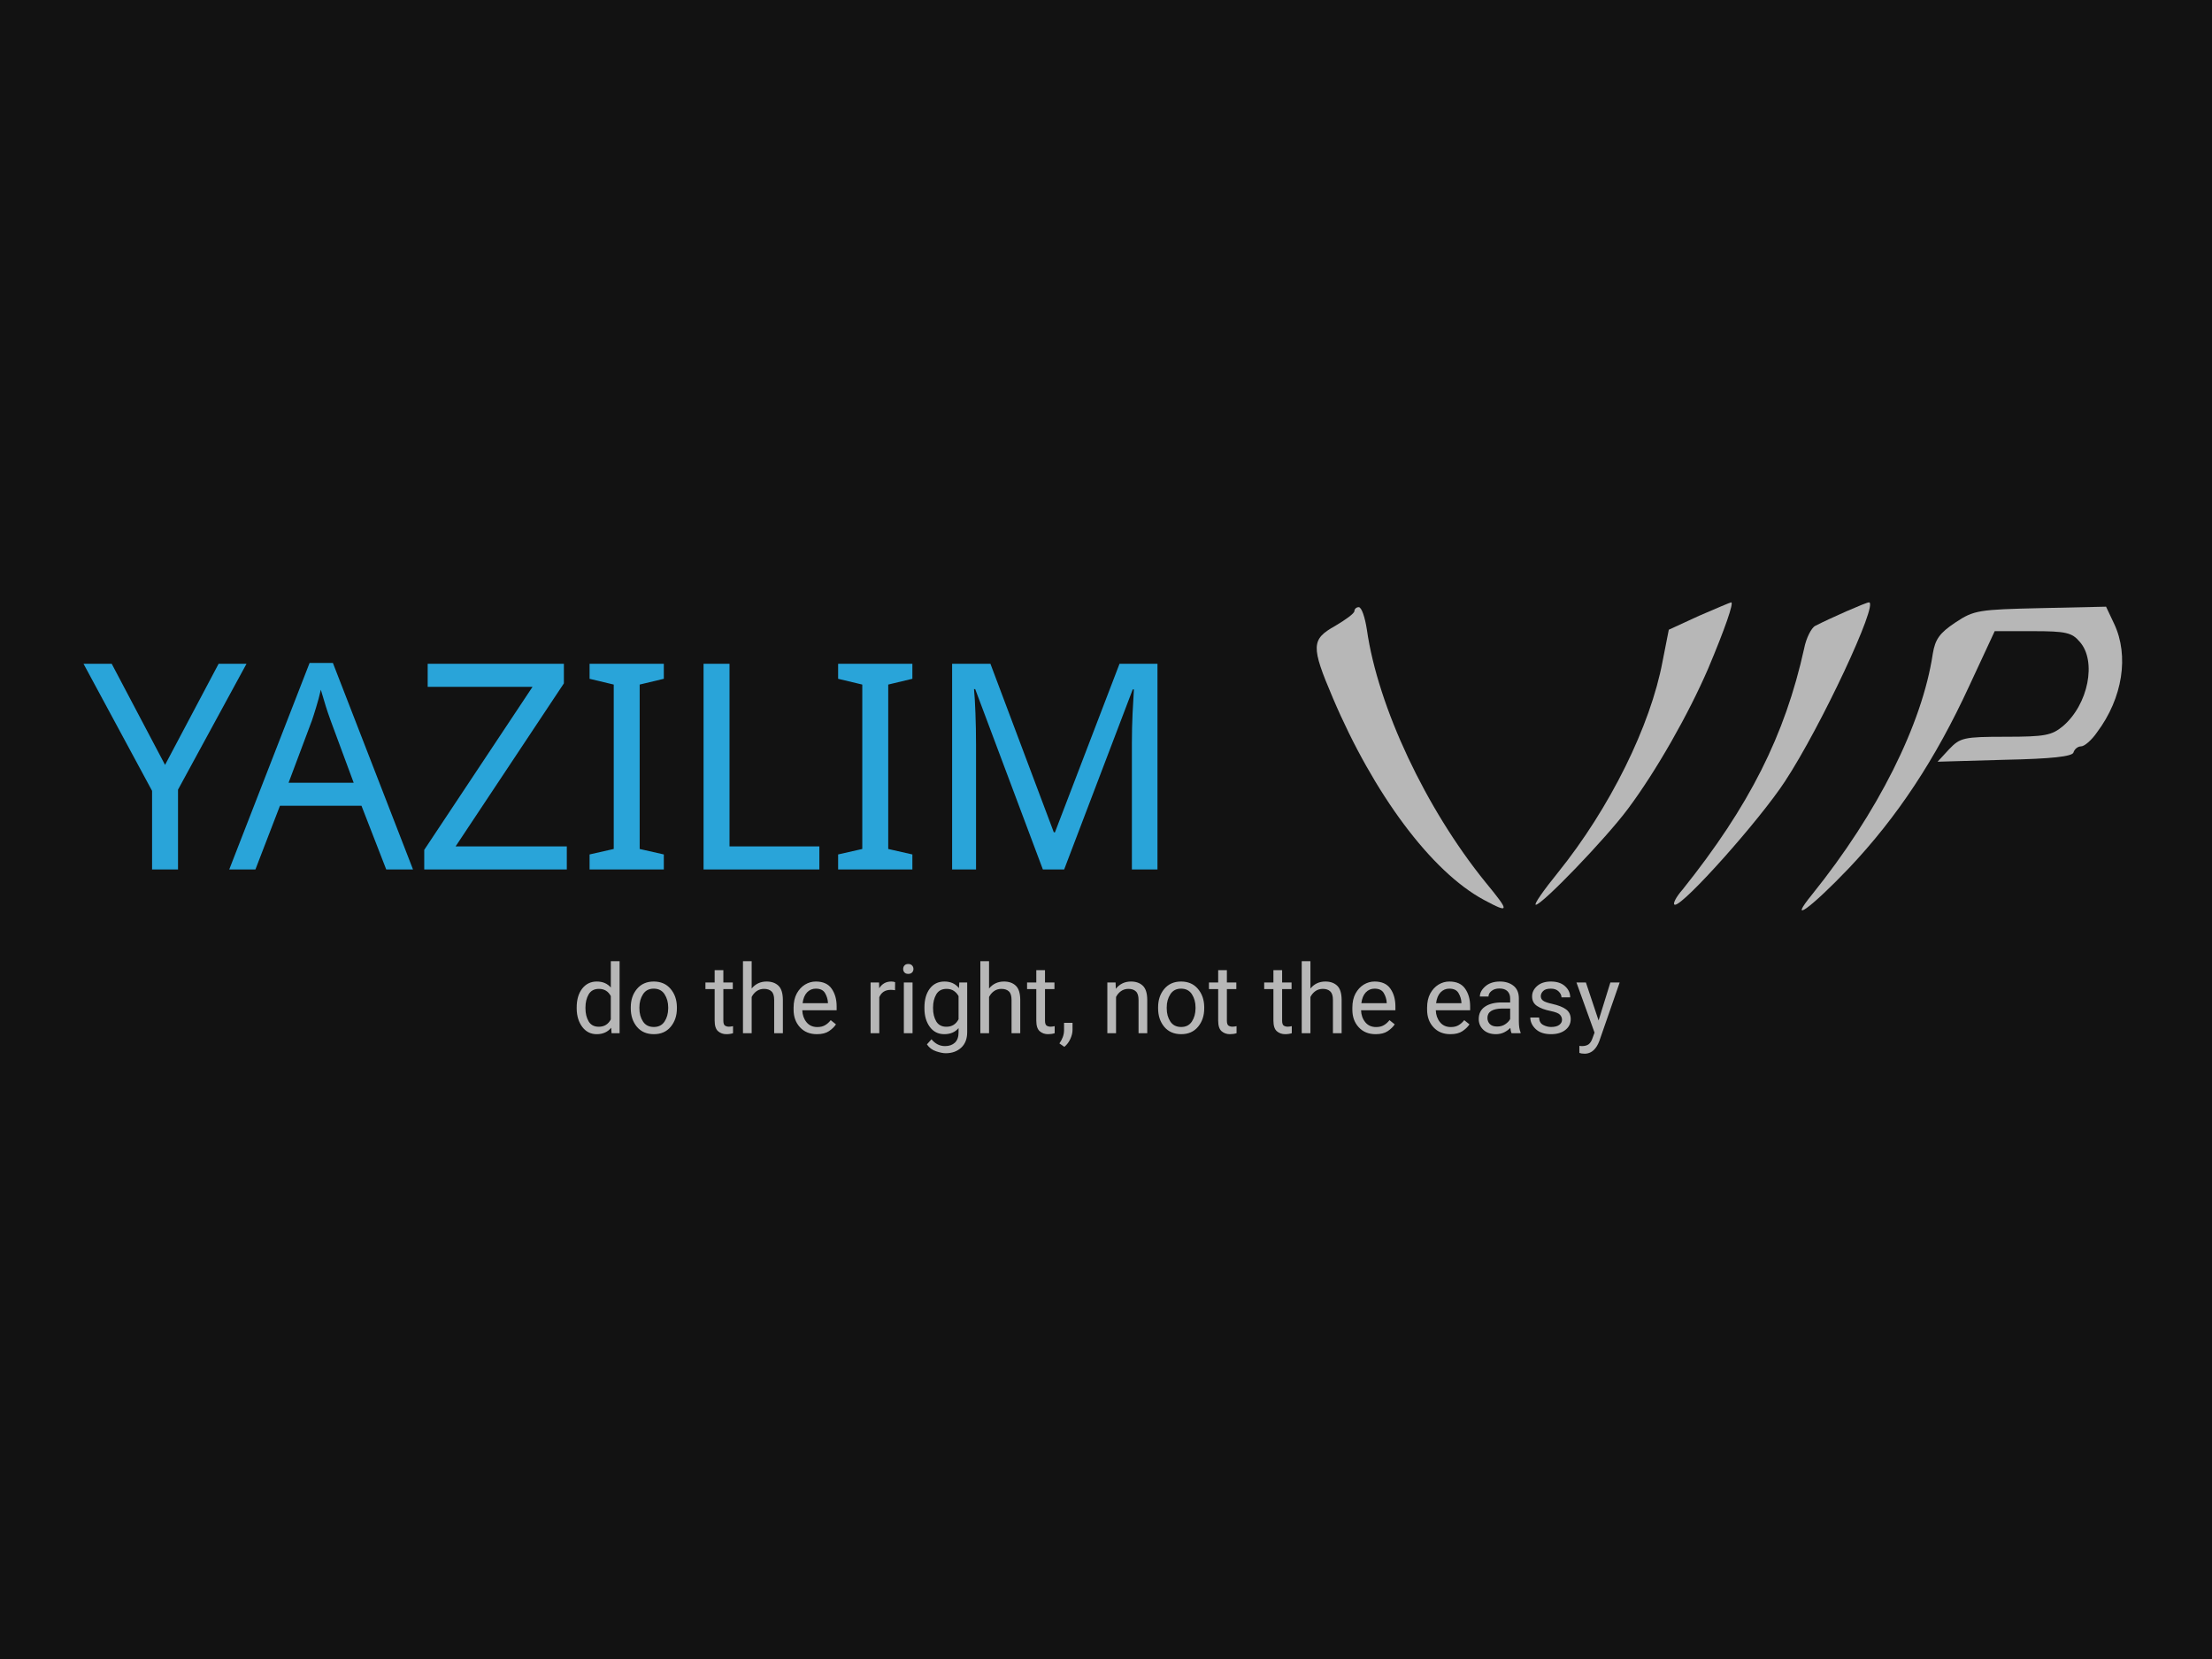
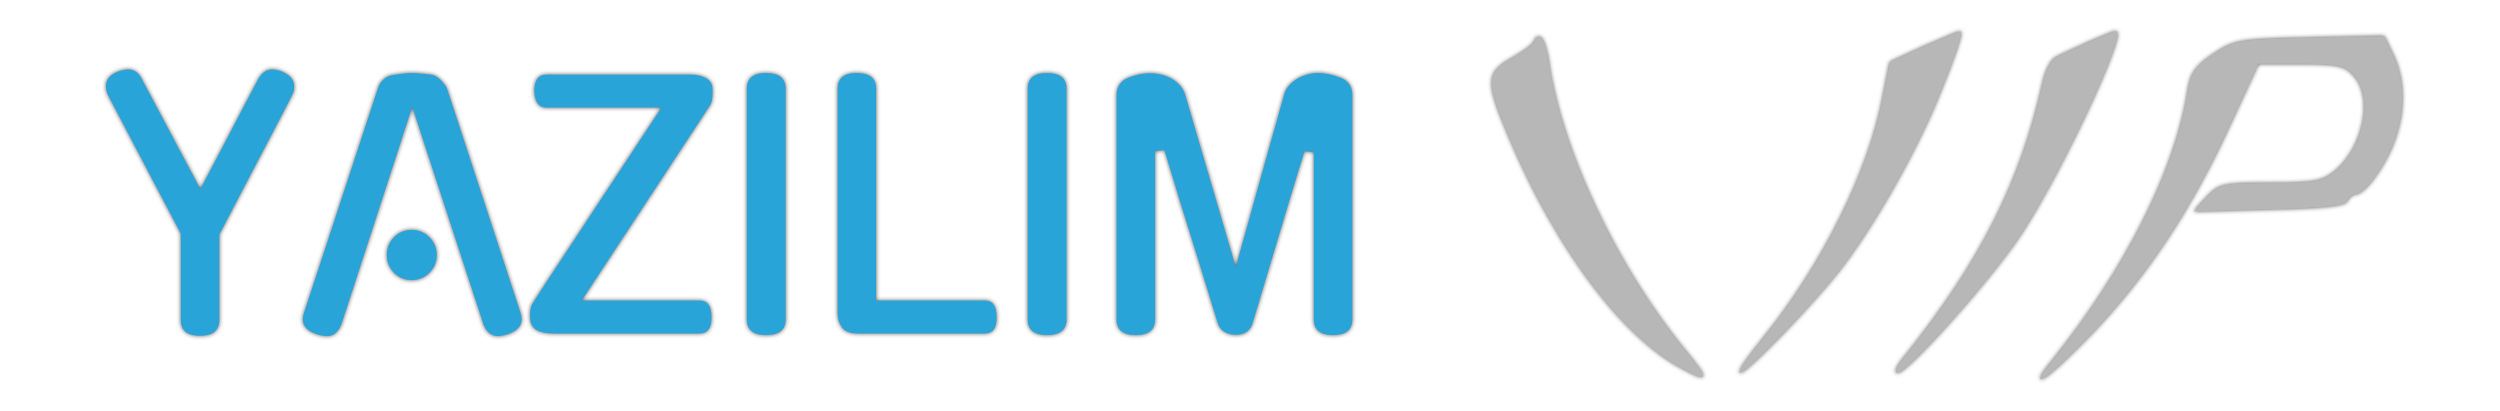
- <svg xmlns="http://www.w3.org/2000/svg" style="isolation:isolate" viewBox="0 0 2267.717 1700.787" width="2267.717pt" height="1700.787pt">
+ <svg xmlns="http://www.w3.org/2000/svg" style="isolation:isolate" viewBox="0 0 2267.717 372.444" width="2267.717pt" height="372.444pt">
  <defs>
-     <clipPath id="_clipPath_dmBZbSbfCyWhgHjNsUAljnklbbFVqQkS">
-       <rect width="2267.717" height="1700.787" />
+     <clipPath id="_clipPath_lL3htKcWlDpdWm57BS95unjUbEnqEckl">
+       <rect width="2267.717" height="372.444" />
    </clipPath>
  </defs>
-   <g clip-path="url(#_clipPath_dmBZbSbfCyWhgHjNsUAljnklbbFVqQkS)">
-     <rect width="2267.717" height="1700.787" style="fill:rgb(18,18,18)" />
-     <g>
+   <g clip-path="url(#_clipPath_lL3htKcWlDpdWm57BS95unjUbEnqEckl)">
+     <rect width="2267.717" height="372.444" style="fill:rgb(18,18,18)" fill-opacity="0" />
+     <g filter="url(#atSWQ1PyiqzGYnsQ8OSE0qdBo3k4aXCh)">
      <g>
        <g>
-           <path d=" M 1521.389 922.617 C 1467.261 893.585 1408.212 813.869 1366.386 715.455 C 1343.751 662.311 1344.243 655.422 1368.847 641.644 C 1379.672 635.247 1388.529 628.85 1388.529 626.39 C 1388.529 624.422 1390.498 622.454 1392.958 622.454 C 1395.911 622.454 1399.355 632.787 1401.323 645.581 C 1412.641 724.804 1461.848 829.123 1522.865 904.41 C 1547.961 934.919 1547.961 936.887 1521.389 922.617 Z " fill="rgb(183,183,183)" />
-           <path d=" M 1857.965 916.712 C 1924.887 833.552 1970.65 742.519 1981.475 670.184 C 1983.936 655.422 1988.364 649.025 2004.603 638.2 C 2023.793 625.406 2028.714 624.914 2092.191 623.438 L 2159.113 621.961 L 2167.478 639.676 C 2182.732 672.153 2176.335 715.455 2149.763 750.884 C 2144.351 758.757 2136.97 765.154 2133.525 765.154 C 2130.081 765.154 2126.636 768.107 2125.652 771.551 C 2124.176 775.488 2104.001 777.948 2054.794 778.932 L 1986.396 780.9 L 1998.206 768.107 C 2009.523 756.297 2012.968 755.313 2056.27 755.313 C 2096.62 755.313 2103.509 753.837 2114.826 744.487 C 2140.906 722.344 2149.763 677.565 2132.049 657.883 C 2124.176 648.533 2117.779 647.057 2084.318 647.057 L 2044.952 647.057 L 2018.873 703.153 C 1983.936 778.932 1945.062 837.489 1895.855 889.648 C 1855.997 931.474 1831.886 948.697 1857.965 916.712 Z " fill="rgb(183,183,183)" />
-           <path d=" M 1597.168 894.569 C 1650.311 828.631 1692.137 743.995 1704.439 678.058 L 1710.836 645.581 L 1741.837 631.311 C 1759.059 623.93 1773.821 617.533 1774.805 617.533 C 1777.758 617.533 1768.408 644.597 1751.186 685.439 C 1731.011 732.185 1698.042 790.25 1669.01 829.123 C 1646.375 859.632 1580.929 927.538 1574.532 927.538 C 1572.072 927.538 1582.406 912.775 1597.168 894.569 Z " fill="rgb(183,183,183)" />
-           <path d=" M 1725.106 911.791 C 1793.504 826.171 1829.917 753.837 1849.6 664.772 C 1851.568 654.438 1856.981 643.613 1860.918 641.644 C 1876.172 633.771 1913.077 617.533 1916.03 617.533 C 1926.363 617.533 1866.823 744.979 1829.917 801.075 C 1803.838 840.933 1726.582 927.538 1717.233 927.538 C 1714.281 927.538 1717.725 920.157 1725.106 911.791 Z " fill="rgb(183,183,183)" />
+           <path d=" M 1524.83 333.436 C 1470.702 304.404 1411.654 224.688 1369.827 126.274 C 1347.192 73.131 1347.684 66.242 1372.288 52.464 C 1383.113 46.067 1391.971 39.67 1391.971 37.209 C 1391.971 35.241 1393.939 33.273 1396.399 33.273 C 1399.352 33.273 1402.796 43.606 1404.765 56.4 C 1416.082 135.624 1465.29 239.943 1526.307 315.229 C 1551.402 345.738 1551.402 347.706 1524.83 333.436 Z " fill="rgb(183,183,183)" />
+           <path d=" M 1861.409 327.531 C 1928.33 244.371 1974.093 153.338 1984.919 81.004 C 1987.379 66.242 1991.808 59.845 2008.046 49.019 C 2027.237 36.225 2032.158 35.733 2095.635 34.257 L 2162.557 32.781 L 2170.923 50.495 C 2186.177 82.972 2179.78 126.274 2153.208 161.703 C 2147.795 169.576 2140.414 175.973 2136.97 175.973 C 2133.525 175.973 2130.081 178.926 2129.096 182.37 C 2127.62 186.307 2107.445 188.767 2058.238 189.751 L 1989.84 191.72 L 2001.649 178.926 C 2012.967 167.116 2016.412 166.132 2059.714 166.132 C 2100.064 166.132 2106.953 164.656 2118.271 155.306 C 2144.351 133.163 2153.208 88.385 2135.493 68.702 C 2127.62 59.353 2121.223 57.876 2087.762 57.876 L 2048.396 57.876 L 2022.316 113.972 C 1987.379 189.751 1948.505 248.308 1899.298 300.467 C 1859.44 342.293 1835.329 359.516 1861.409 327.531 Z " fill="rgb(183,183,183)" />
+           <path d=" M 1600.61 305.388 C 1653.754 239.451 1695.58 154.814 1707.882 88.877 L 1714.279 56.4 L 1745.279 42.13 C 1762.502 34.749 1777.264 28.352 1778.248 28.352 C 1781.201 28.352 1771.851 55.416 1754.629 96.258 C 1734.454 143.005 1701.485 201.069 1672.452 239.943 C 1649.817 270.451 1584.371 338.357 1577.974 338.357 C 1575.514 338.357 1585.847 323.595 1600.61 305.388 Z " fill="rgb(183,183,183)" />
+           <path d=" M 1728.549 322.611 C 1796.947 236.99 1833.36 164.656 1853.043 75.591 C 1855.012 65.257 1860.424 54.432 1864.361 52.464 C 1879.615 44.59 1916.521 28.352 1919.473 28.352 C 1929.807 28.352 1870.266 155.798 1833.36 211.895 C 1807.28 251.752 1730.025 338.357 1720.676 338.357 C 1717.723 338.357 1721.168 330.976 1728.549 322.611 Z " fill="rgb(183,183,183)" />
        </g>
-         <text transform="matrix(4.921,0,0,4.921,85.626,891.348)" style="font-family:'Gugi';font-weight:400;font-size:60px;font-style:normal;fill:#29a4d9;stroke:none;">YAZILIM</text>
+         <path d=" M 198.894 212.709 L 198.894 290.358 L 198.894 290.358 Q 198.894 304.53 181.475 304.53 L 181.475 304.53 L 181.475 304.53 Q 164.056 304.53 164.056 290.358 L 164.056 290.358 L 164.056 211.823 L 97.921 86.05 L 97.921 86.05 Q 96.15 82.212 96.15 78.078 L 96.15 78.078 L 96.15 78.078 Q 96.15 69.516 106.188 65.383 L 106.188 65.383 L 105.893 65.383 L 105.893 65.383 Q 112.388 63.021 116.226 63.021 L 116.226 63.021 L 116.226 63.021 Q 123.903 63.021 128.036 70.697 L 128.036 70.697 L 181.77 171.67 L 181.77 171.67 Q 187.675 160.451 194.466 147.608 L 194.466 147.608 L 194.466 147.608 Q 201.256 134.765 208.194 121.479 L 208.194 121.479 L 208.194 121.479 Q 215.133 108.193 221.923 95.202 L 221.923 95.202 L 221.923 95.202 Q 228.714 82.212 234.914 70.697 L 234.914 70.697 L 234.914 70.697 Q 237.276 67.154 240.081 65.088 L 240.081 65.088 L 240.081 65.088 Q 242.885 63.021 247.019 63.021 L 247.019 63.021 L 247.019 63.021 Q 251.152 63.021 256.762 65.383 L 256.762 65.383 L 256.467 65.383 L 256.467 65.383 Q 266.8 69.812 266.8 78.374 L 266.8 78.374 L 266.8 78.374 Q 266.8 80.145 266.505 82.064 L 266.505 82.064 L 266.505 82.064 Q 266.21 83.983 265.029 86.05 L 265.029 86.05 L 265.029 86.05 Q 262.371 91.364 258.386 99.041 L 258.386 99.041 L 258.386 99.041 Q 254.4 106.717 247.166 120.446 L 247.166 120.446 L 247.166 120.446 Q 239.933 134.175 228.418 156.17 L 228.418 156.17 L 228.418 156.17 Q 216.904 178.166 198.894 212.709 L 198.894 212.709 L 198.894 212.709 Z  M 438.926 295.082 L 373.973 96.679 L 309.315 295.082 L 309.315 294.787 L 309.315 294.787 Q 307.544 299.215 304.443 302.02 L 304.443 302.02 L 304.443 302.02 Q 301.343 304.825 296.915 304.825 L 296.915 304.825 L 296.915 304.825 Q 294.553 304.825 292.339 304.382 L 292.339 304.382 L 292.339 304.382 Q 290.124 303.939 287.762 303.349 L 287.762 303.349 L 288.057 303.349 L 288.057 303.349 Q 271.229 298.034 275.657 284.453 L 275.657 284.453 L 342.973 79.85 L 342.973 79.85 Q 344.449 75.126 348.139 71.878 L 348.139 71.878 L 348.139 71.878 Q 351.83 68.631 356.849 68.04 L 356.849 68.04 L 356.849 68.04 Q 361.868 67.154 366.592 66.712 L 366.592 66.712 L 366.592 66.712 Q 371.316 66.269 373.973 66.269 L 373.973 66.269 L 373.973 66.269 Q 376.63 66.269 381.354 66.712 L 381.354 66.712 L 381.354 66.712 Q 386.078 67.154 391.097 67.745 L 391.097 67.745 L 391.097 67.745 Q 395.231 68.335 399.216 72.174 L 399.216 72.174 L 399.216 72.174 Q 403.202 76.012 405.269 79.85 L 405.269 79.85 L 405.269 79.85 Q 421.802 130.632 438.779 182.151 L 438.779 182.151 L 438.779 182.151 Q 455.755 233.671 472.289 284.453 L 472.289 284.453 L 472.289 284.453 Q 476.422 298.034 459.889 303.349 L 459.889 303.349 L 459.889 303.349 Q 457.527 303.939 455.608 304.382 L 455.608 304.382 L 455.608 304.382 Q 453.689 304.825 451.327 304.825 L 451.327 304.825 L 451.327 304.825 Q 447.193 304.825 443.798 302.02 L 443.798 302.02 L 443.798 302.02 Q 440.403 299.215 438.926 294.787 L 438.926 294.787 L 438.926 295.082 L 438.926 295.082 Z  M 396.116 231.309 L 396.116 231.309 L 396.116 231.309 Q 396.116 240.757 389.473 247.4 L 389.473 247.4 L 389.473 247.4 Q 382.83 254.043 373.383 254.043 L 373.383 254.043 L 373.383 254.043 Q 363.935 254.043 357.44 247.4 L 357.44 247.4 L 357.44 247.4 Q 350.944 240.757 350.944 231.309 L 350.944 231.309 L 350.944 231.309 Q 350.944 221.862 357.44 215.219 L 357.44 215.219 L 357.44 215.219 Q 363.935 208.576 373.383 208.576 L 373.383 208.576 L 373.383 208.576 Q 382.83 208.576 389.473 215.219 L 389.473 215.219 L 389.473 215.219 Q 396.116 221.862 396.116 231.309 Z  M 600.129 97.564 L 495.613 97.564 L 495.613 97.564 Q 485.28 97.564 484.689 82.507 L 484.689 82.507 L 484.689 82.507 Q 484.689 67.745 495.613 67.745 L 495.613 67.745 L 625.225 67.745 L 625.225 67.745 Q 634.968 67.745 640.282 70.845 L 640.282 70.845 L 640.282 70.845 Q 645.596 73.945 646.187 79.259 L 646.187 79.259 L 646.187 79.259 Q 646.482 84.279 646.039 88.855 L 646.039 88.855 L 646.039 88.855 Q 645.596 93.431 643.825 95.793 L 643.825 95.793 L 527.499 272.643 L 634.377 272.643 L 634.377 272.643 Q 645.301 272.643 645.301 287.11 L 645.301 287.11 L 645.301 287.11 Q 645.892 302.463 634.377 302.463 L 634.377 302.463 L 502.108 302.463 L 502.108 302.463 Q 482.622 302.463 481.146 290.653 L 481.146 290.653 L 481.146 290.653 Q 480.556 285.634 481.146 281.353 L 481.146 281.353 L 481.146 281.353 Q 481.737 277.072 483.508 274.71 L 483.508 274.71 L 483.508 274.71 Q 488.823 266.443 494.58 257.586 L 494.58 257.586 L 494.58 257.586 Q 500.337 248.729 507.423 238.1 L 507.423 238.1 L 507.423 238.1 Q 514.509 227.471 523.218 214.185 L 523.218 214.185 L 523.218 214.185 Q 531.928 200.899 543.147 183.923 L 543.147 183.923 L 543.147 183.923 Q 554.366 166.946 568.39 145.689 L 568.39 145.689 L 568.39 145.689 Q 582.414 124.432 600.129 97.564 L 600.129 97.564 L 600.129 97.564 Z  M 712.616 80.44 L 712.616 289.767 L 712.616 289.767 Q 712.616 303.939 694.902 303.939 L 694.902 303.939 L 694.902 303.939 Q 677.483 303.939 677.483 289.767 L 677.483 289.767 L 677.483 80.44 L 677.483 80.44 Q 677.483 66.269 694.902 66.269 L 694.902 66.269 L 694.902 66.269 Q 712.616 66.269 712.616 80.44 L 712.616 80.44 L 712.616 80.44 Z  M 893.305 302.463 L 778.456 302.463 L 778.456 302.463 Q 767.532 302.463 763.693 296.853 L 763.693 296.853 L 763.693 296.853 Q 759.855 291.244 759.855 284.453 L 759.855 284.453 L 759.855 80.44 L 759.855 80.44 Q 759.855 66.269 776.979 66.269 L 776.979 66.269 L 776.979 66.269 Q 794.694 66.269 794.694 80.44 L 794.694 80.44 L 794.694 272.643 L 893.305 272.643 L 893.305 272.643 Q 903.934 272.643 903.934 287.11 L 903.934 287.11 L 903.934 287.11 Q 904.524 302.463 893.305 302.463 L 893.305 302.463 L 893.305 302.463 Z  M 967.411 80.44 L 967.411 289.767 L 967.411 289.767 Q 967.411 303.939 949.696 303.939 L 949.696 303.939 L 949.696 303.939 Q 932.277 303.939 932.277 289.767 L 932.277 289.767 L 932.277 80.44 L 932.277 80.44 Q 932.277 66.269 949.696 66.269 L 949.696 66.269 L 949.696 66.269 Q 967.411 66.269 967.411 80.44 L 967.411 80.44 L 967.411 80.44 Z  M 1195.633 66.269 L 1195.633 66.269 L 1195.633 66.269 Q 1205.081 66.269 1216.3 70.697 L 1216.3 70.697 L 1216.3 70.697 Q 1226.634 74.831 1226.634 86.345 L 1226.634 86.345 L 1226.634 289.767 L 1226.634 289.767 Q 1226.634 303.939 1209.215 303.939 L 1209.215 303.939 L 1209.215 303.939 Q 1191.795 303.939 1191.795 289.767 L 1191.795 289.767 L 1191.795 138.013 L 1183.233 137.127 L 1171.424 175.508 L 1135.994 293.606 L 1135.994 293.606 Q 1132.747 303.939 1120.051 303.644 L 1120.051 303.644 L 1120.051 303.644 Q 1114.442 303.349 1110.308 300.691 L 1110.308 300.691 L 1110.308 300.691 Q 1106.175 298.034 1104.699 293.015 L 1104.699 293.015 L 1083.441 224.224 L 1083.441 224.224 Q 1076.946 203.852 1070.451 182.742 L 1070.451 182.742 L 1070.451 182.742 Q 1063.955 161.632 1056.279 135.946 L 1056.279 135.946 L 1047.717 137.127 L 1047.717 289.767 L 1047.717 289.767 Q 1047.717 303.939 1030.298 303.939 L 1030.298 303.939 L 1030.298 303.939 Q 1012.878 303.939 1012.878 289.767 L 1012.878 289.767 L 1012.878 86.345 L 1012.878 86.345 Q 1012.878 75.126 1023.212 70.697 L 1023.212 70.697 L 1023.212 70.697 Q 1034.136 66.269 1044.174 66.564 L 1044.174 66.564 L 1044.174 66.564 Q 1048.603 66.564 1053.326 67.745 L 1053.326 67.745 L 1053.326 67.745 Q 1058.05 68.926 1062.184 71.14 L 1062.184 71.14 L 1062.184 71.14 Q 1066.317 73.355 1069.565 76.75 L 1069.565 76.75 L 1069.565 76.75 Q 1072.812 80.145 1074.584 84.574 L 1074.584 84.574 L 1120.937 242.529 L 1120.937 242.529 Q 1125.956 225.109 1131.566 204.738 L 1131.566 204.738 L 1131.566 204.738 Q 1137.175 184.366 1143.08 163.404 L 1143.08 163.404 L 1143.08 163.404 Q 1148.985 142.441 1154.742 121.922 L 1154.742 121.922 L 1154.742 121.922 Q 1160.5 101.403 1165.519 83.688 L 1165.519 83.688 L 1165.519 83.688 Q 1167.29 79.555 1170.538 76.307 L 1170.538 76.307 L 1170.538 76.307 Q 1173.785 73.059 1177.919 70.845 L 1177.919 70.845 L 1177.919 70.845 Q 1182.052 68.631 1186.629 67.45 L 1186.629 67.45 L 1186.629 67.45 Q 1191.205 66.269 1195.633 66.269 Z " fill="rgb(41,164,217)" />
      </g>
-       <text transform="matrix(4.921,0,0,4.921,586.68,1059.228)" style="font-family:'Roboto';font-weight:400;font-size:20px;font-style:normal;fill:#b7b7b7;stroke:none;">do the right, not the easy</text>
    </g>
+     <defs>
+       <filter id="atSWQ1PyiqzGYnsQ8OSE0qdBo3k4aXCh" x="-200%" y="-200%" width="400%" height="400%" filterUnits="objectBoundingBox" color-interpolation-filters="sRGB">
+         <feGaussianBlur in="SourceGraphic" stdDeviation="2.147" />
+         <feOffset dx="0" dy="0" result="pf_100_offsetBlur" />
+         <feFlood flood-color="#000000" flood-opacity="0.65" />
+         <feComposite in2="pf_100_offsetBlur" operator="in" result="pf_100_dropShadow" />
+         <feBlend in="SourceGraphic" in2="pf_100_dropShadow" mode="normal" />
+       </filter>
+     </defs>
  </g>
</svg>
